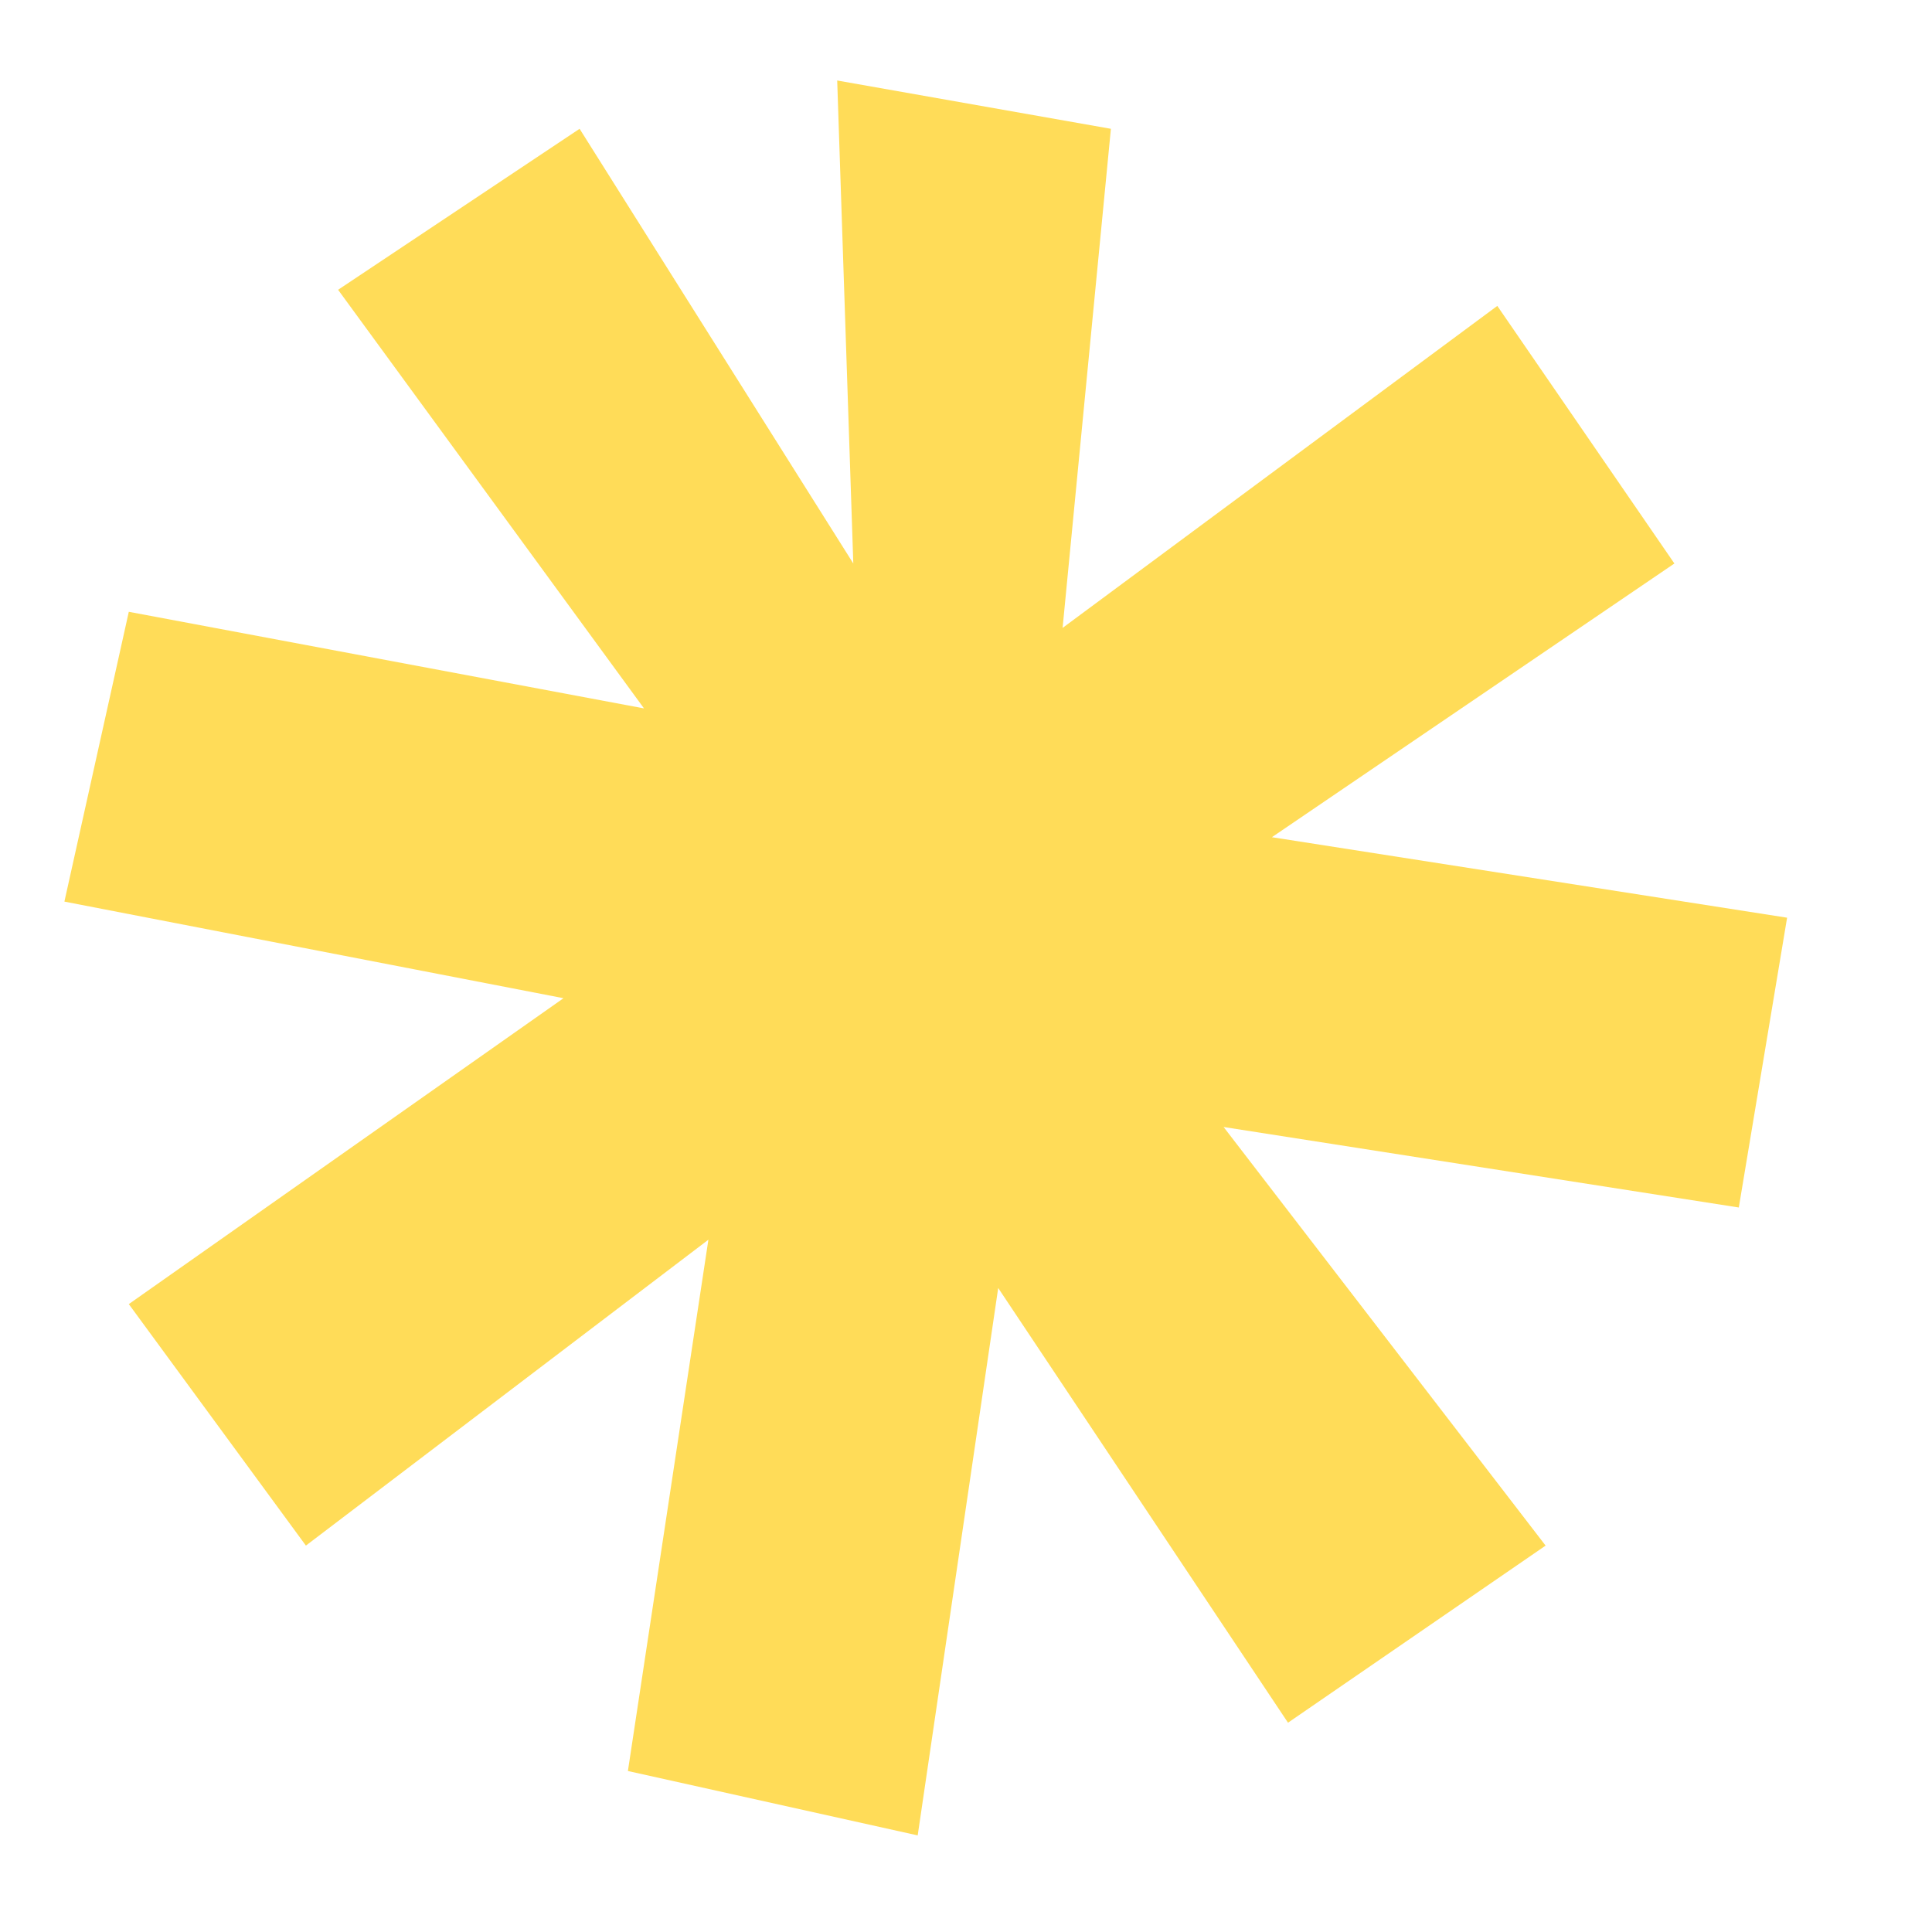
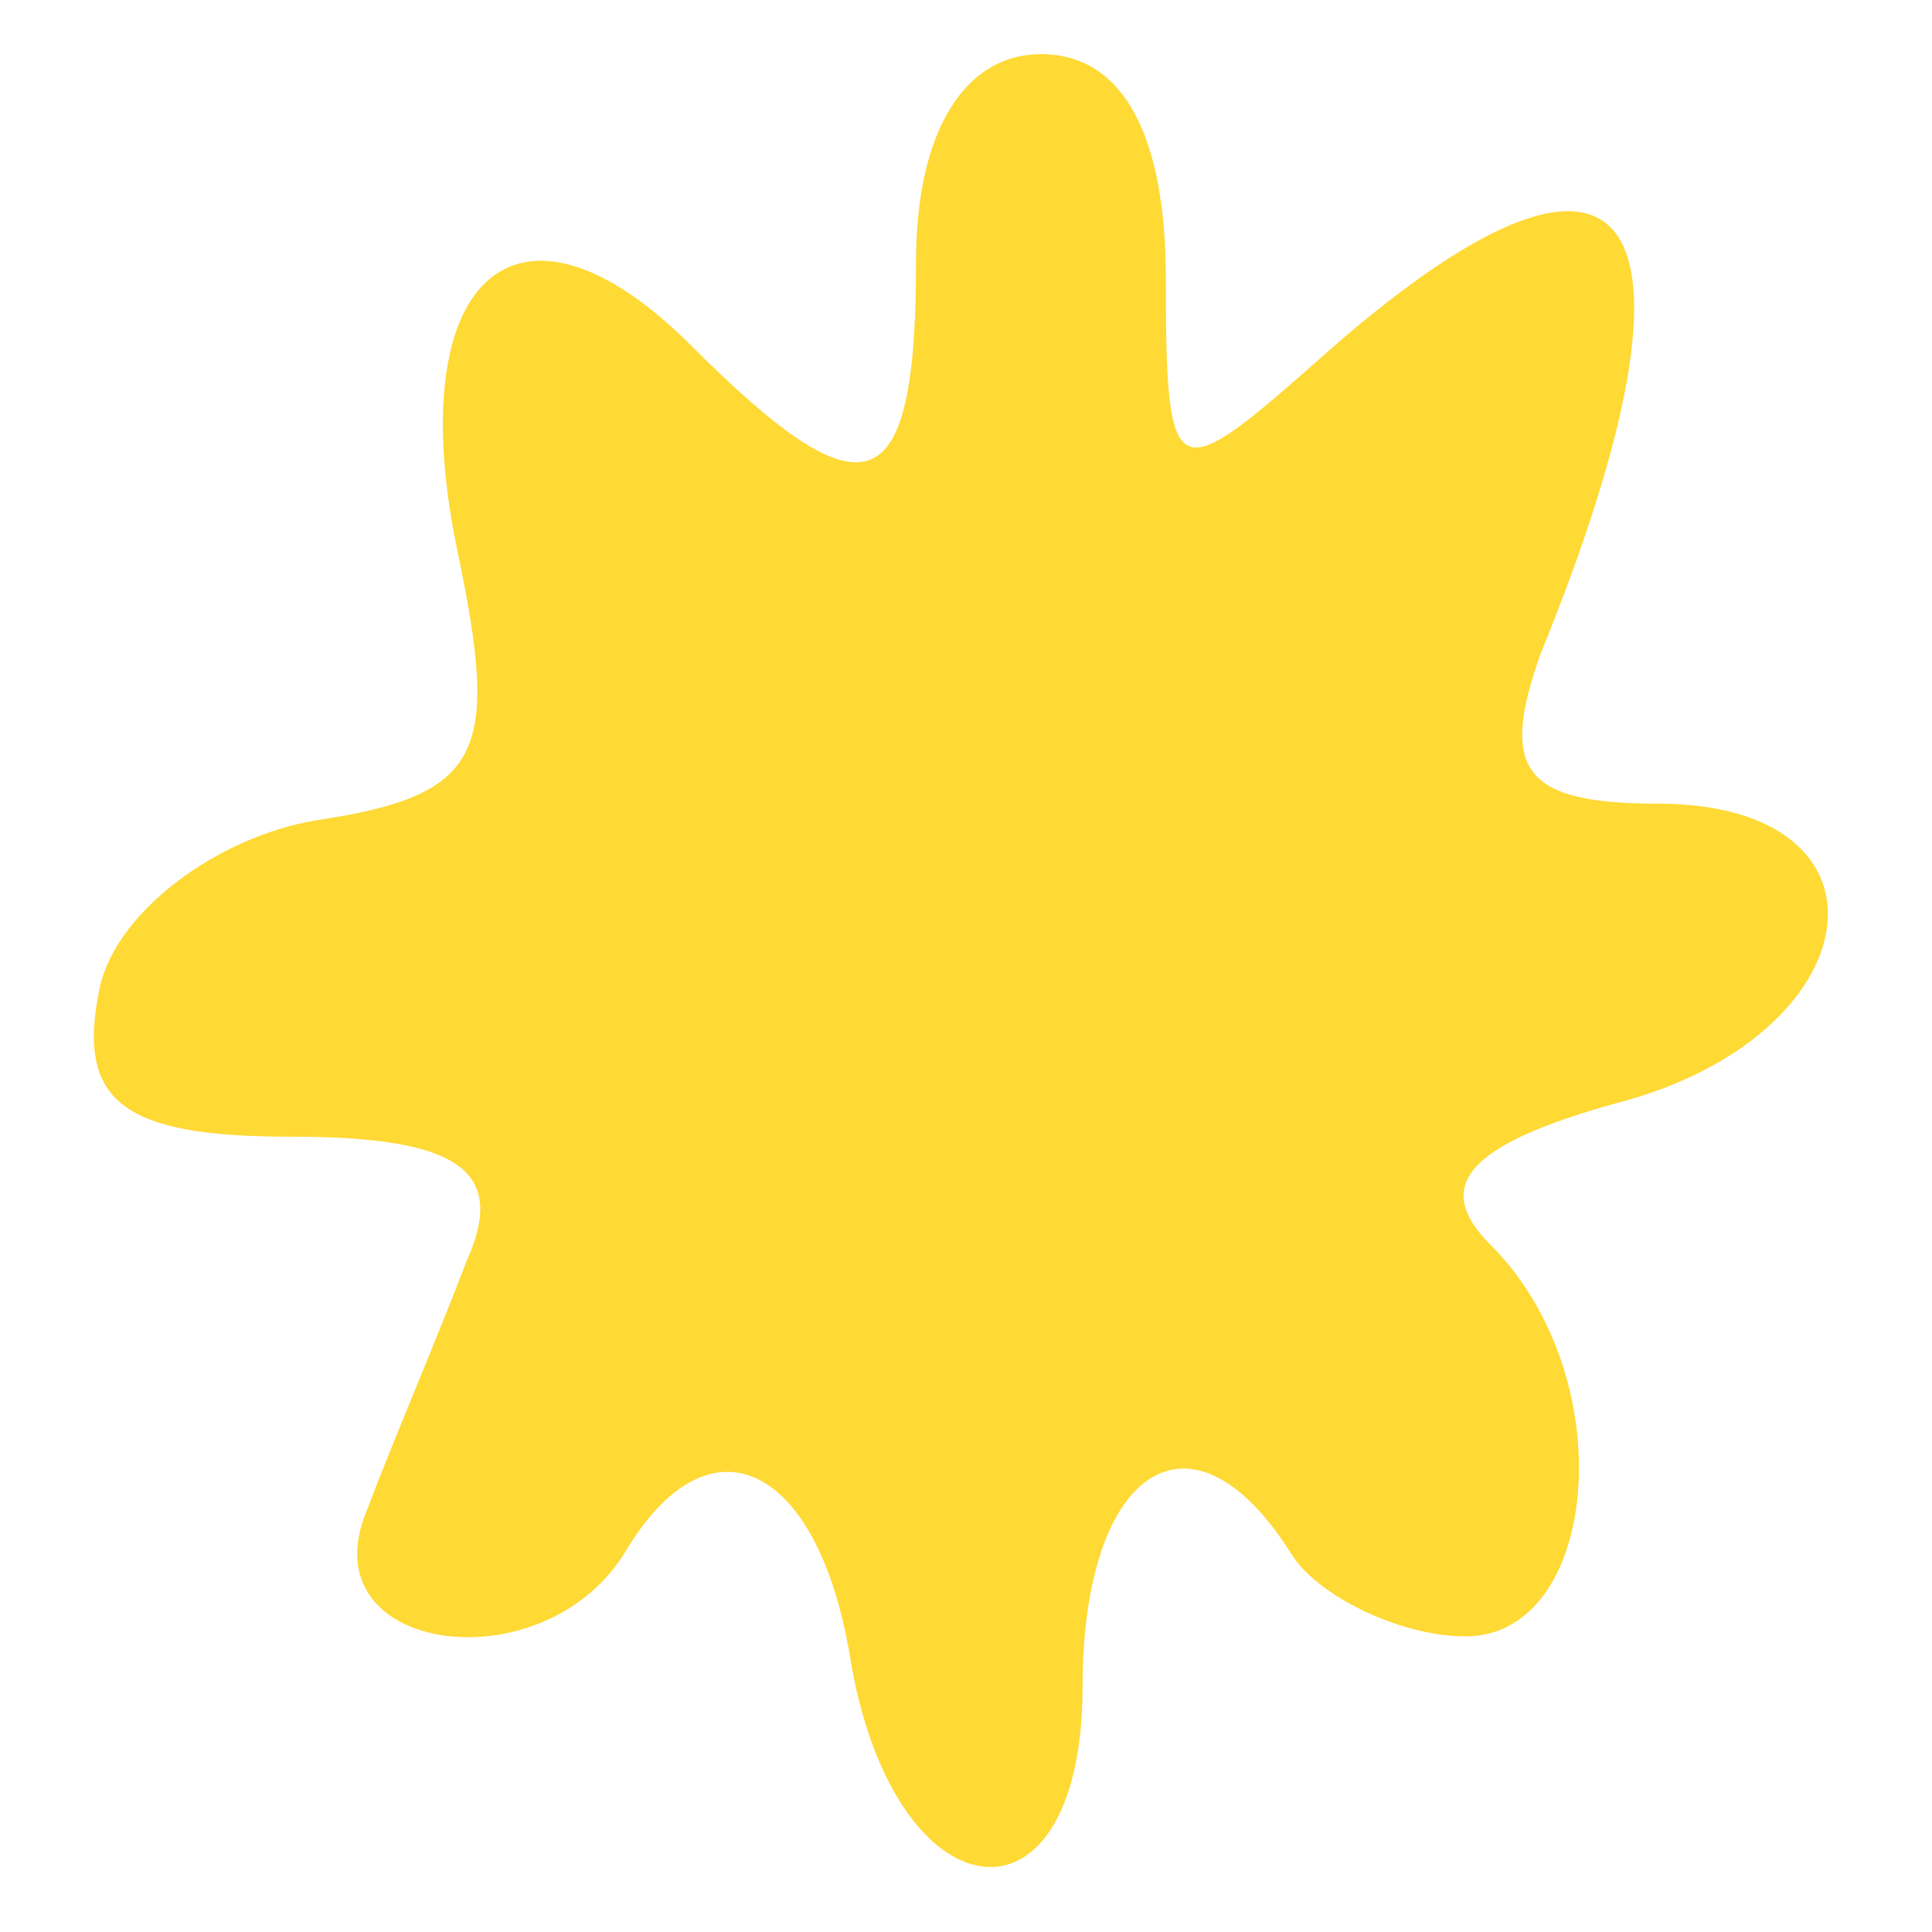
- <svg xmlns="http://www.w3.org/2000/svg" viewBox="0 0 120 120" fill="none">
-   <path d="M52 5 69 8 66 39 93 19 104 35 79 52 111 57 108 75 76 70 96 96 80 107 62 80 57 114 39 110 44 77 19 96 8 81 35 62 4 56 8 38 40 44 21 18 36 8 53 35Z" fill="#ffdc58" />
+ <svg xmlns="http://www.w3.org/2000/svg" viewBox="81 0.35 23.2 23.2" fill="none">
+   <g transform="translate(0,58) scale(0.1,-0.1)" fill="#ffd934" stroke="none">
+     <path d="M920 545 c0 -29 -6 -31 -27 -10 -21 21 -35 8 -28 -25 5 -24 3 -29 -17 -32 -12 -2 -24 -11 -26 -20 -3 -14 3 -18 23 -18 20 0 26 -4 21 -15 -3 -8 -9 -22 -12 -30 -7 -17 21 -21 31 -5 10 17 23 11 27 -12 5 -32 28 -35 28 -4 0 26 13 35 25 16 3 -5 13 -10 21 -10 16 0 19 31 3 47 -7 7 -3 12 15 17 31 8 35 36 5 36 -16 0 -19 4 -14 18 22 54 11 69 -27 35 -17 -15 -18 -15 -18 10 0 17 -5 27 -15 27 -9 0 -15 -9 -15 -25z" />
+   </g>
</svg>
